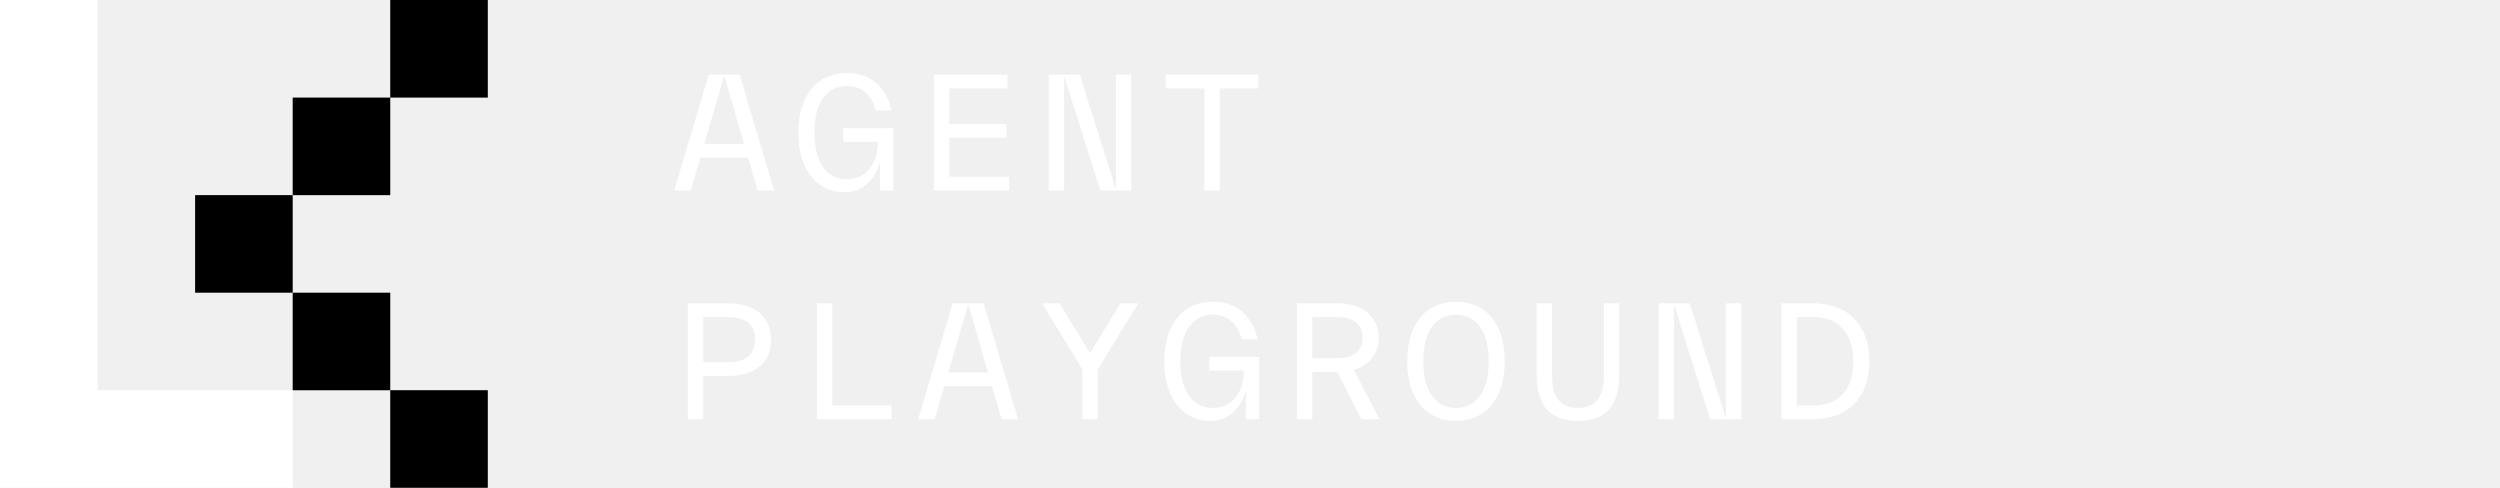
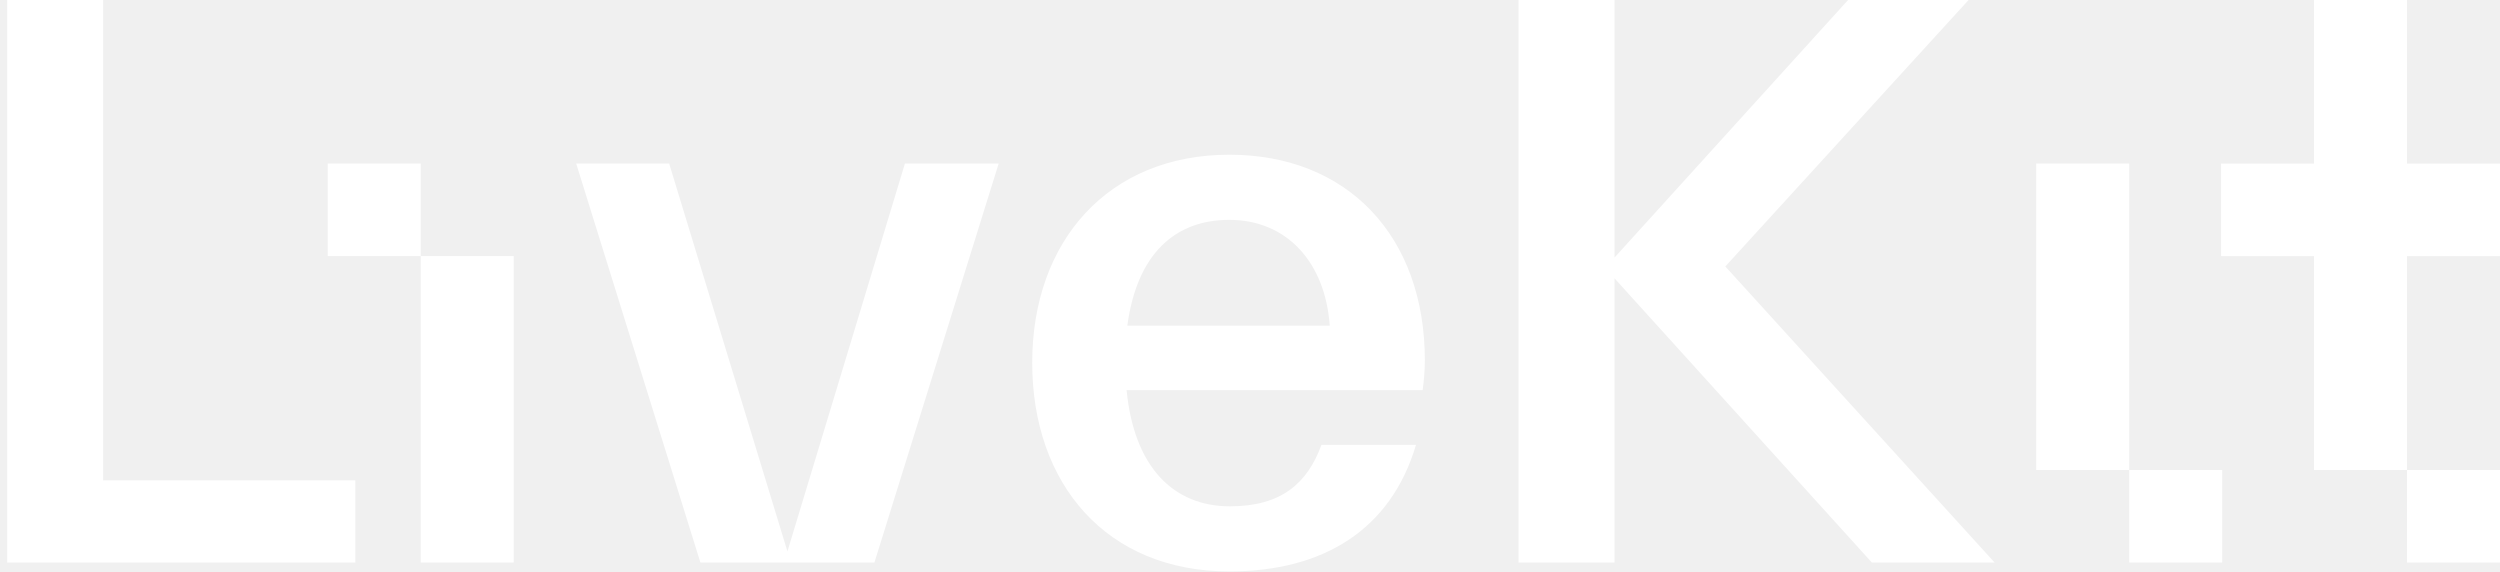
- <svg xmlns="http://www.w3.org/2000/svg" width="164" height="32" viewBox="0 0 164 32" fill="none">
-   <g clip-path="url(#clip0_101_119699)">
-     <path d="M19.201 12.8H12.8V19.201H19.201V12.8Z" fill="currentColor" />
-     <path d="M25.601 6.401H19.2V12.802H25.601V6.401Z" fill="currentColor" />
-     <path d="M25.601 19.2H19.2V25.601H25.601V19.2Z" fill="currentColor" />
-     <path d="M32 0H25.599V6.401H32V0Z" fill="currentColor" />
-     <path d="M32 25.599H25.599V32H32V25.599Z" fill="currentColor" />
-     <path d="M6.401 25.599V19.201V12.8V6.401V0H0V6.401V12.8V19.201V25.599V32H6.401H12.8H19.201V25.599H12.8H6.401Z" fill="white" />
-   </g>
-   <path d="M44.23 12.5L46.49 4.9H48.52L50.78 12.5H49.7L49.07 10.34H45.94L45.31 12.5H44.23ZM46.2 9.44H48.81L47.51 4.95L46.2 9.44ZM55.382 12.61C53.622 12.61 52.372 11.18 52.372 8.7C52.372 6.22 53.632 4.79 55.572 4.79C57.142 4.79 58.102 5.71 58.502 7.25H57.452C57.152 6.21 56.542 5.64 55.572 5.64C54.232 5.64 53.422 6.75 53.422 8.7C53.422 10.65 54.222 11.76 55.542 11.76C56.742 11.76 57.562 10.88 57.592 9.31H55.322V8.41H58.602V12.5H57.722V10.59C57.492 11.54 56.792 12.61 55.382 12.61ZM61.264 12.5V4.9H66.094V5.8H62.274V8.13H66.024V9.03H62.274V11.6H66.194V12.5H61.264ZM68.796 12.5V4.9H70.836L73.206 12.44V4.9H74.216V12.5H72.176L69.806 4.96V12.5H68.796ZM79.008 12.5V5.8H76.478V4.9H82.548V5.8H80.018V12.5H79.008ZM45.12 27.5V19.9H47.74C49.51 19.9 50.58 20.75 50.58 22.28C50.58 23.81 49.51 24.66 47.74 24.66H46.13V27.5H45.12ZM46.13 23.76H47.77C48.9 23.76 49.53 23.28 49.53 22.28C49.53 21.28 48.9 20.8 47.77 20.8H46.13V23.76ZM53.592 27.5V19.9H54.602V26.6H58.482V27.5H53.592ZM60.234 27.5L62.494 19.9H64.524L66.784 27.5H65.704L65.074 25.34H61.944L61.314 27.5H60.234ZM62.204 24.44H64.814L63.514 19.95L62.204 24.44ZM71.006 27.5V24.23L68.356 19.9H69.506L71.506 23.17L73.506 19.9H74.666L72.016 24.23V27.5H71.006ZM79.388 27.61C77.628 27.61 76.378 26.18 76.378 23.7C76.378 21.22 77.638 19.79 79.578 19.79C81.148 19.79 82.108 20.71 82.508 22.25H81.458C81.158 21.21 80.548 20.64 79.578 20.64C78.238 20.64 77.428 21.75 77.428 23.7C77.428 25.65 78.228 26.76 79.548 26.76C80.748 26.76 81.568 25.88 81.598 24.31H79.328V23.41H82.608V27.5H81.728V25.59C81.498 26.54 80.798 27.61 79.388 27.61ZM85.08 27.5V19.9H87.74C89.4 19.9 90.44 20.78 90.44 22.15C90.44 23.2 89.83 23.96 88.81 24.26L90.49 27.5H89.31L87.73 24.4H86.09V27.5H85.08ZM86.09 23.5H87.76C88.77 23.5 89.39 23.02 89.39 22.15C89.39 21.28 88.77 20.8 87.76 20.8H86.09V23.5ZM95.512 27.61C93.572 27.61 92.312 26.18 92.312 23.7C92.312 21.22 93.572 19.79 95.512 19.79C97.452 19.79 98.712 21.22 98.712 23.7C98.712 26.18 97.452 27.61 95.512 27.61ZM93.362 23.7C93.362 25.65 94.172 26.76 95.512 26.76C96.852 26.76 97.662 25.65 97.662 23.7C97.662 21.75 96.852 20.64 95.512 20.64C94.172 20.64 93.362 21.75 93.362 23.7ZM103.514 27.61C101.624 27.61 100.804 26.54 100.804 24.55V24.53V19.9H101.814V24.59V24.61C101.814 26.13 102.424 26.76 103.514 26.76C104.604 26.76 105.214 26.12 105.214 24.59V19.9H106.224V24.53C106.224 26.53 105.404 27.61 103.514 27.61ZM108.806 27.5V19.9H110.846L113.216 27.44V19.9H114.226V27.5H112.186L109.816 19.96V27.5H108.806ZM116.868 27.5V19.9H118.928C121.148 19.9 122.628 21.23 122.628 23.7C122.628 26.17 121.148 27.5 118.928 27.5H116.868ZM117.878 26.6H118.958C120.608 26.6 121.578 25.57 121.578 23.7C121.578 21.84 120.608 20.8 118.958 20.8H117.878V26.6Z" fill="white" fillOpacity="0.8" />
-   <defs>
-     <clipPath id="clip0_101_119699">
-       <rect width="32" height="32" fill="white" />
-     </clipPath>
-   </defs>
+ <svg xmlns="http://www.w3.org/2000/svg" width="70" height="16" viewBox="0 0 70 16" fill="none">
+   <path d="M2.888 0H0.201V15.751H9.949V13.45H2.888V0Z" fill="white" />
+   <path d="M14.384 7.17H11.78V15.75H14.384V7.17Z" fill="white" />
+   <path d="M22.048 15.439L18.736 4.579H16.133L19.611 15.75H24.484L27.963 4.579H25.338L22.048 15.439Z" fill="white" />
+   <path d="M34.421 4.332C31.047 4.332 28.902 6.736 28.902 10.155C28.902 13.555 30.984 16 34.421 16C37.045 16 38.941 14.839 39.648 12.456H37.001C36.606 13.534 35.876 14.177 34.439 14.177C32.856 14.177 31.753 13.079 31.545 10.924H39.834C39.873 10.649 39.894 10.372 39.896 10.095C39.896 6.611 37.73 4.332 34.421 4.332ZM31.565 9.119C31.836 7.109 32.898 6.156 34.421 6.156C36.024 6.156 37.107 7.337 37.233 9.119H31.565Z" fill="white" />
+   <path d="M55.12 0H51.746L45.206 7.212V0H42.519V15.751H45.206V7.793L52.412 15.751H55.849L48.309 7.461L55.12 0Z" fill="white" />
+   <path d="M59.617 4.579H57.013V13.159H59.617V4.579Z" fill="white" />
+   <path d="M11.781 4.579H9.177V7.17H11.781V4.579Z" fill="white" />
+   <path d="M62.221 13.16H59.618V15.751H62.221V13.16Z" fill="white" />
+   <path d="M70 13.16H67.397V15.751H70V13.16Z" fill="white" />
+   <path d="M70 7.171V4.58H67.396V0H64.793V4.58H62.19V7.171H64.793V13.16H67.396V7.171H70Z" fill="white" />
</svg>
